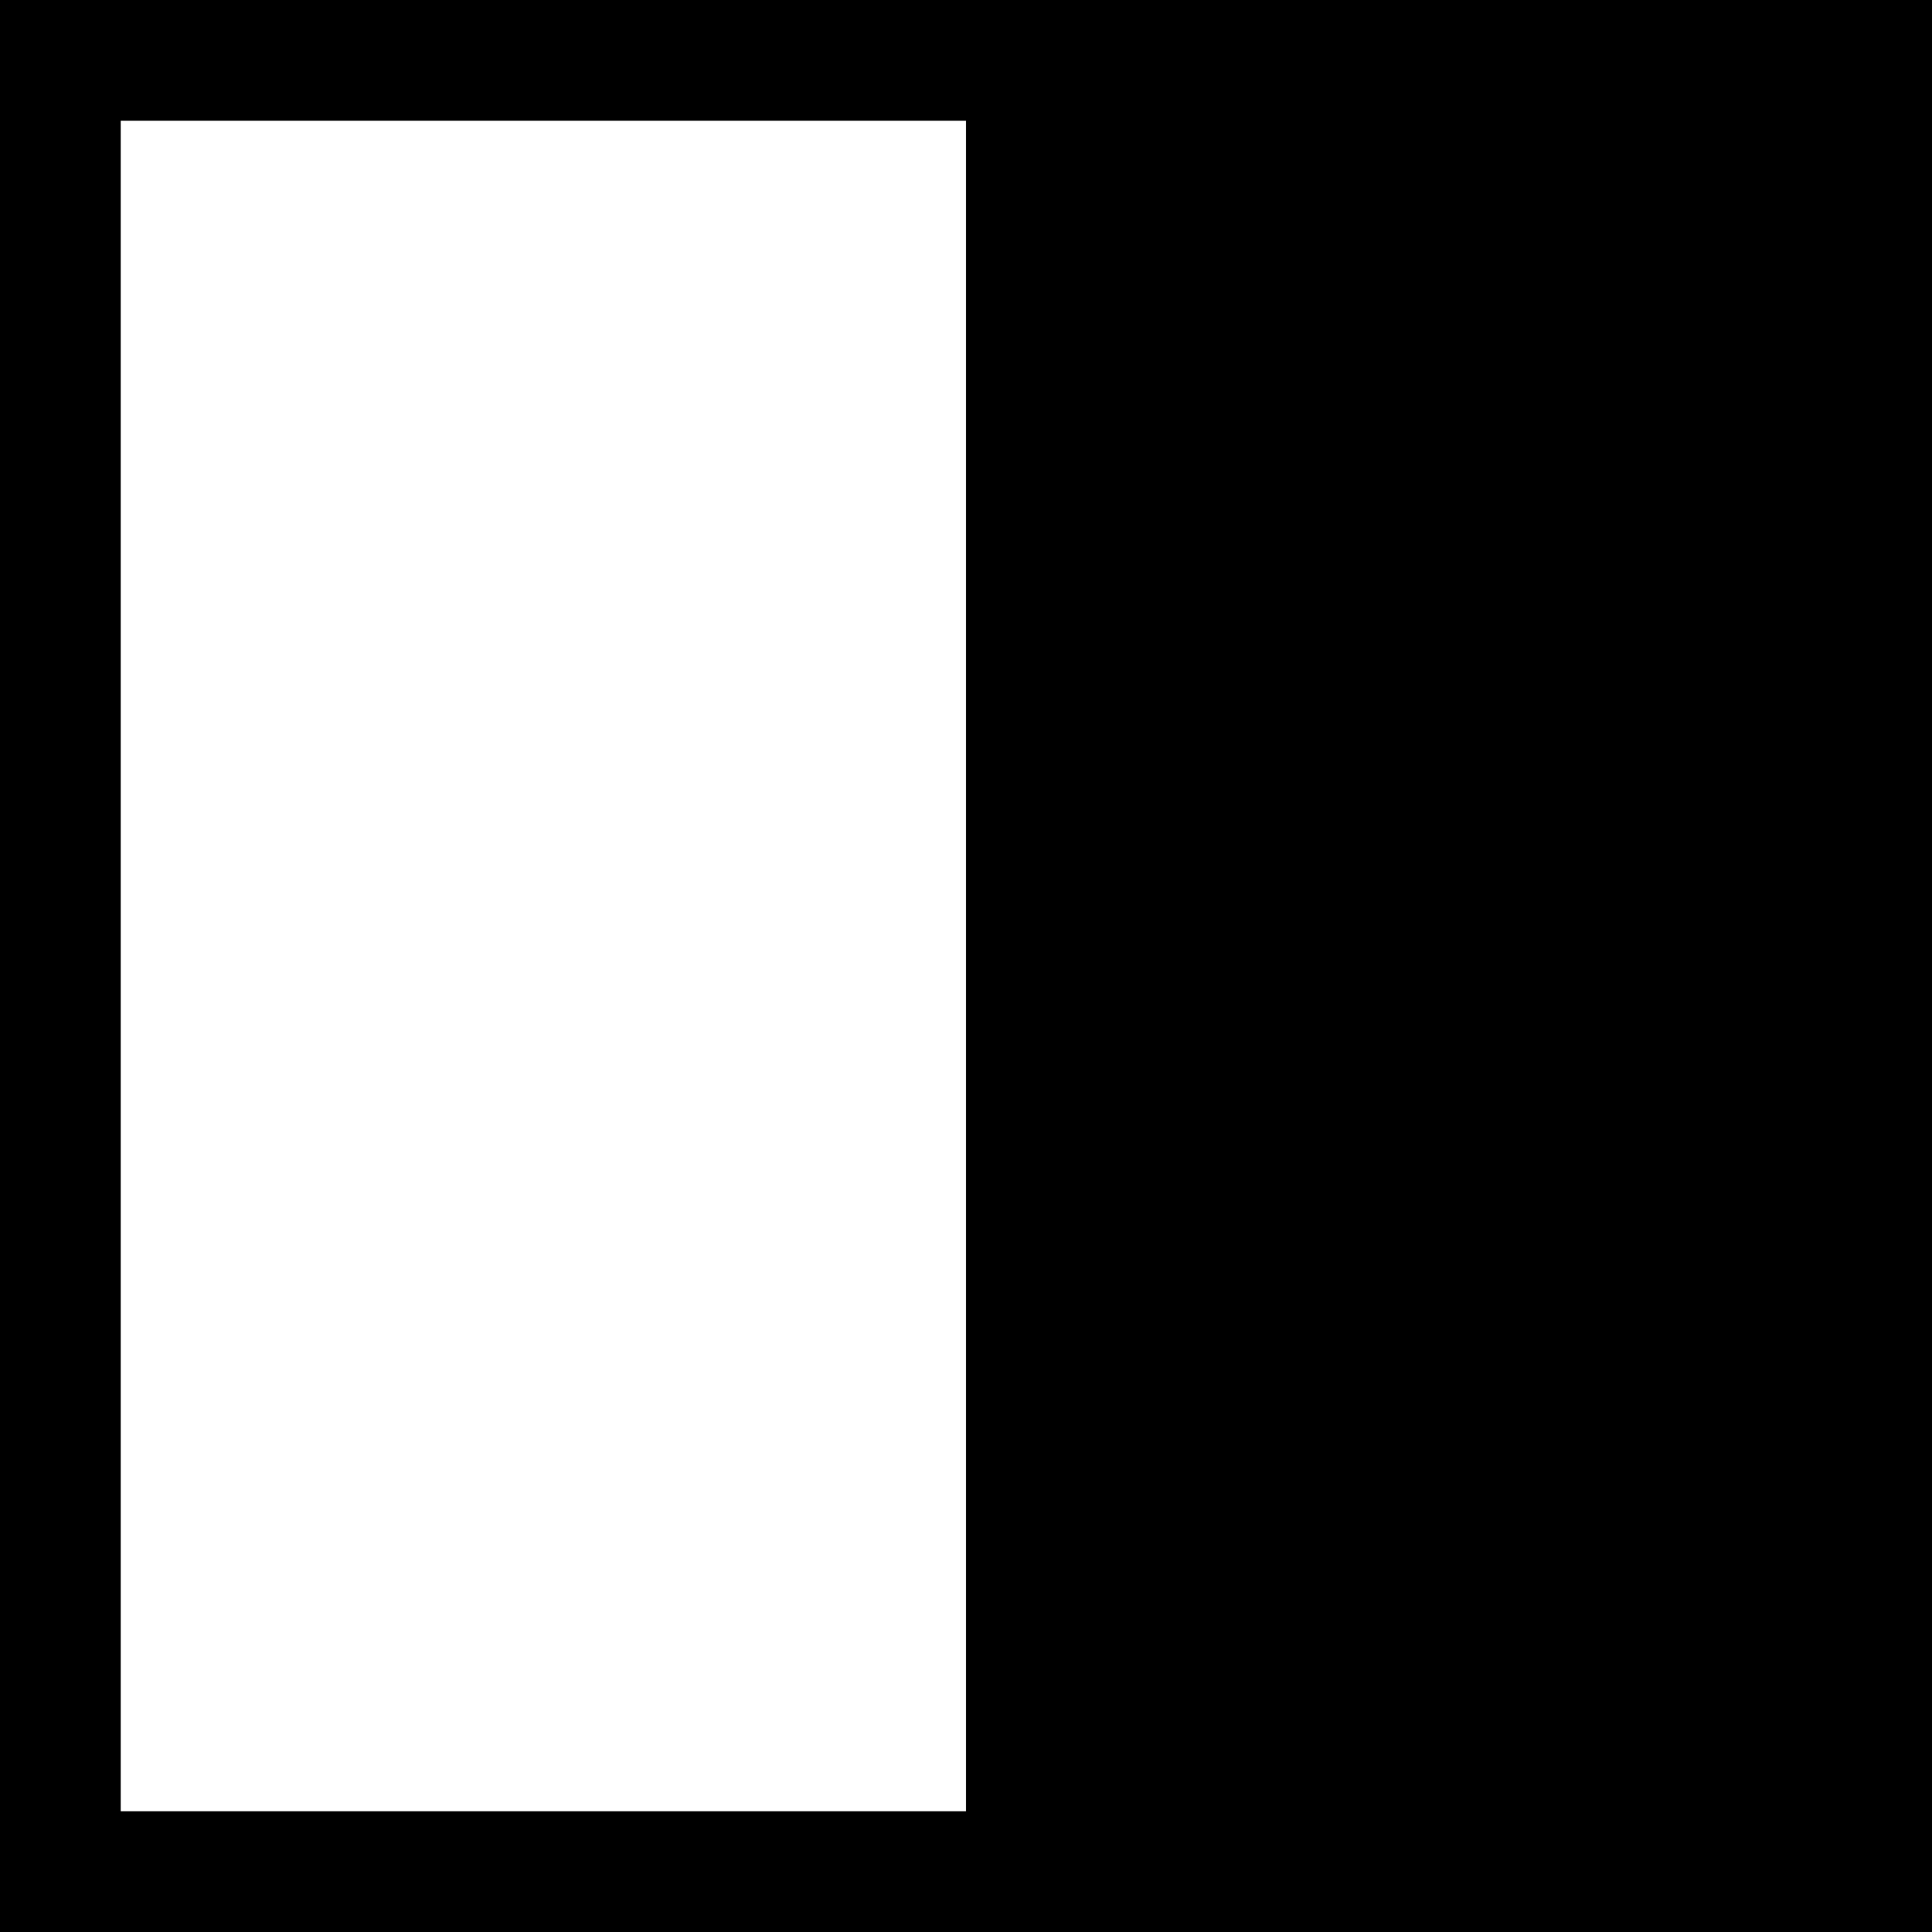
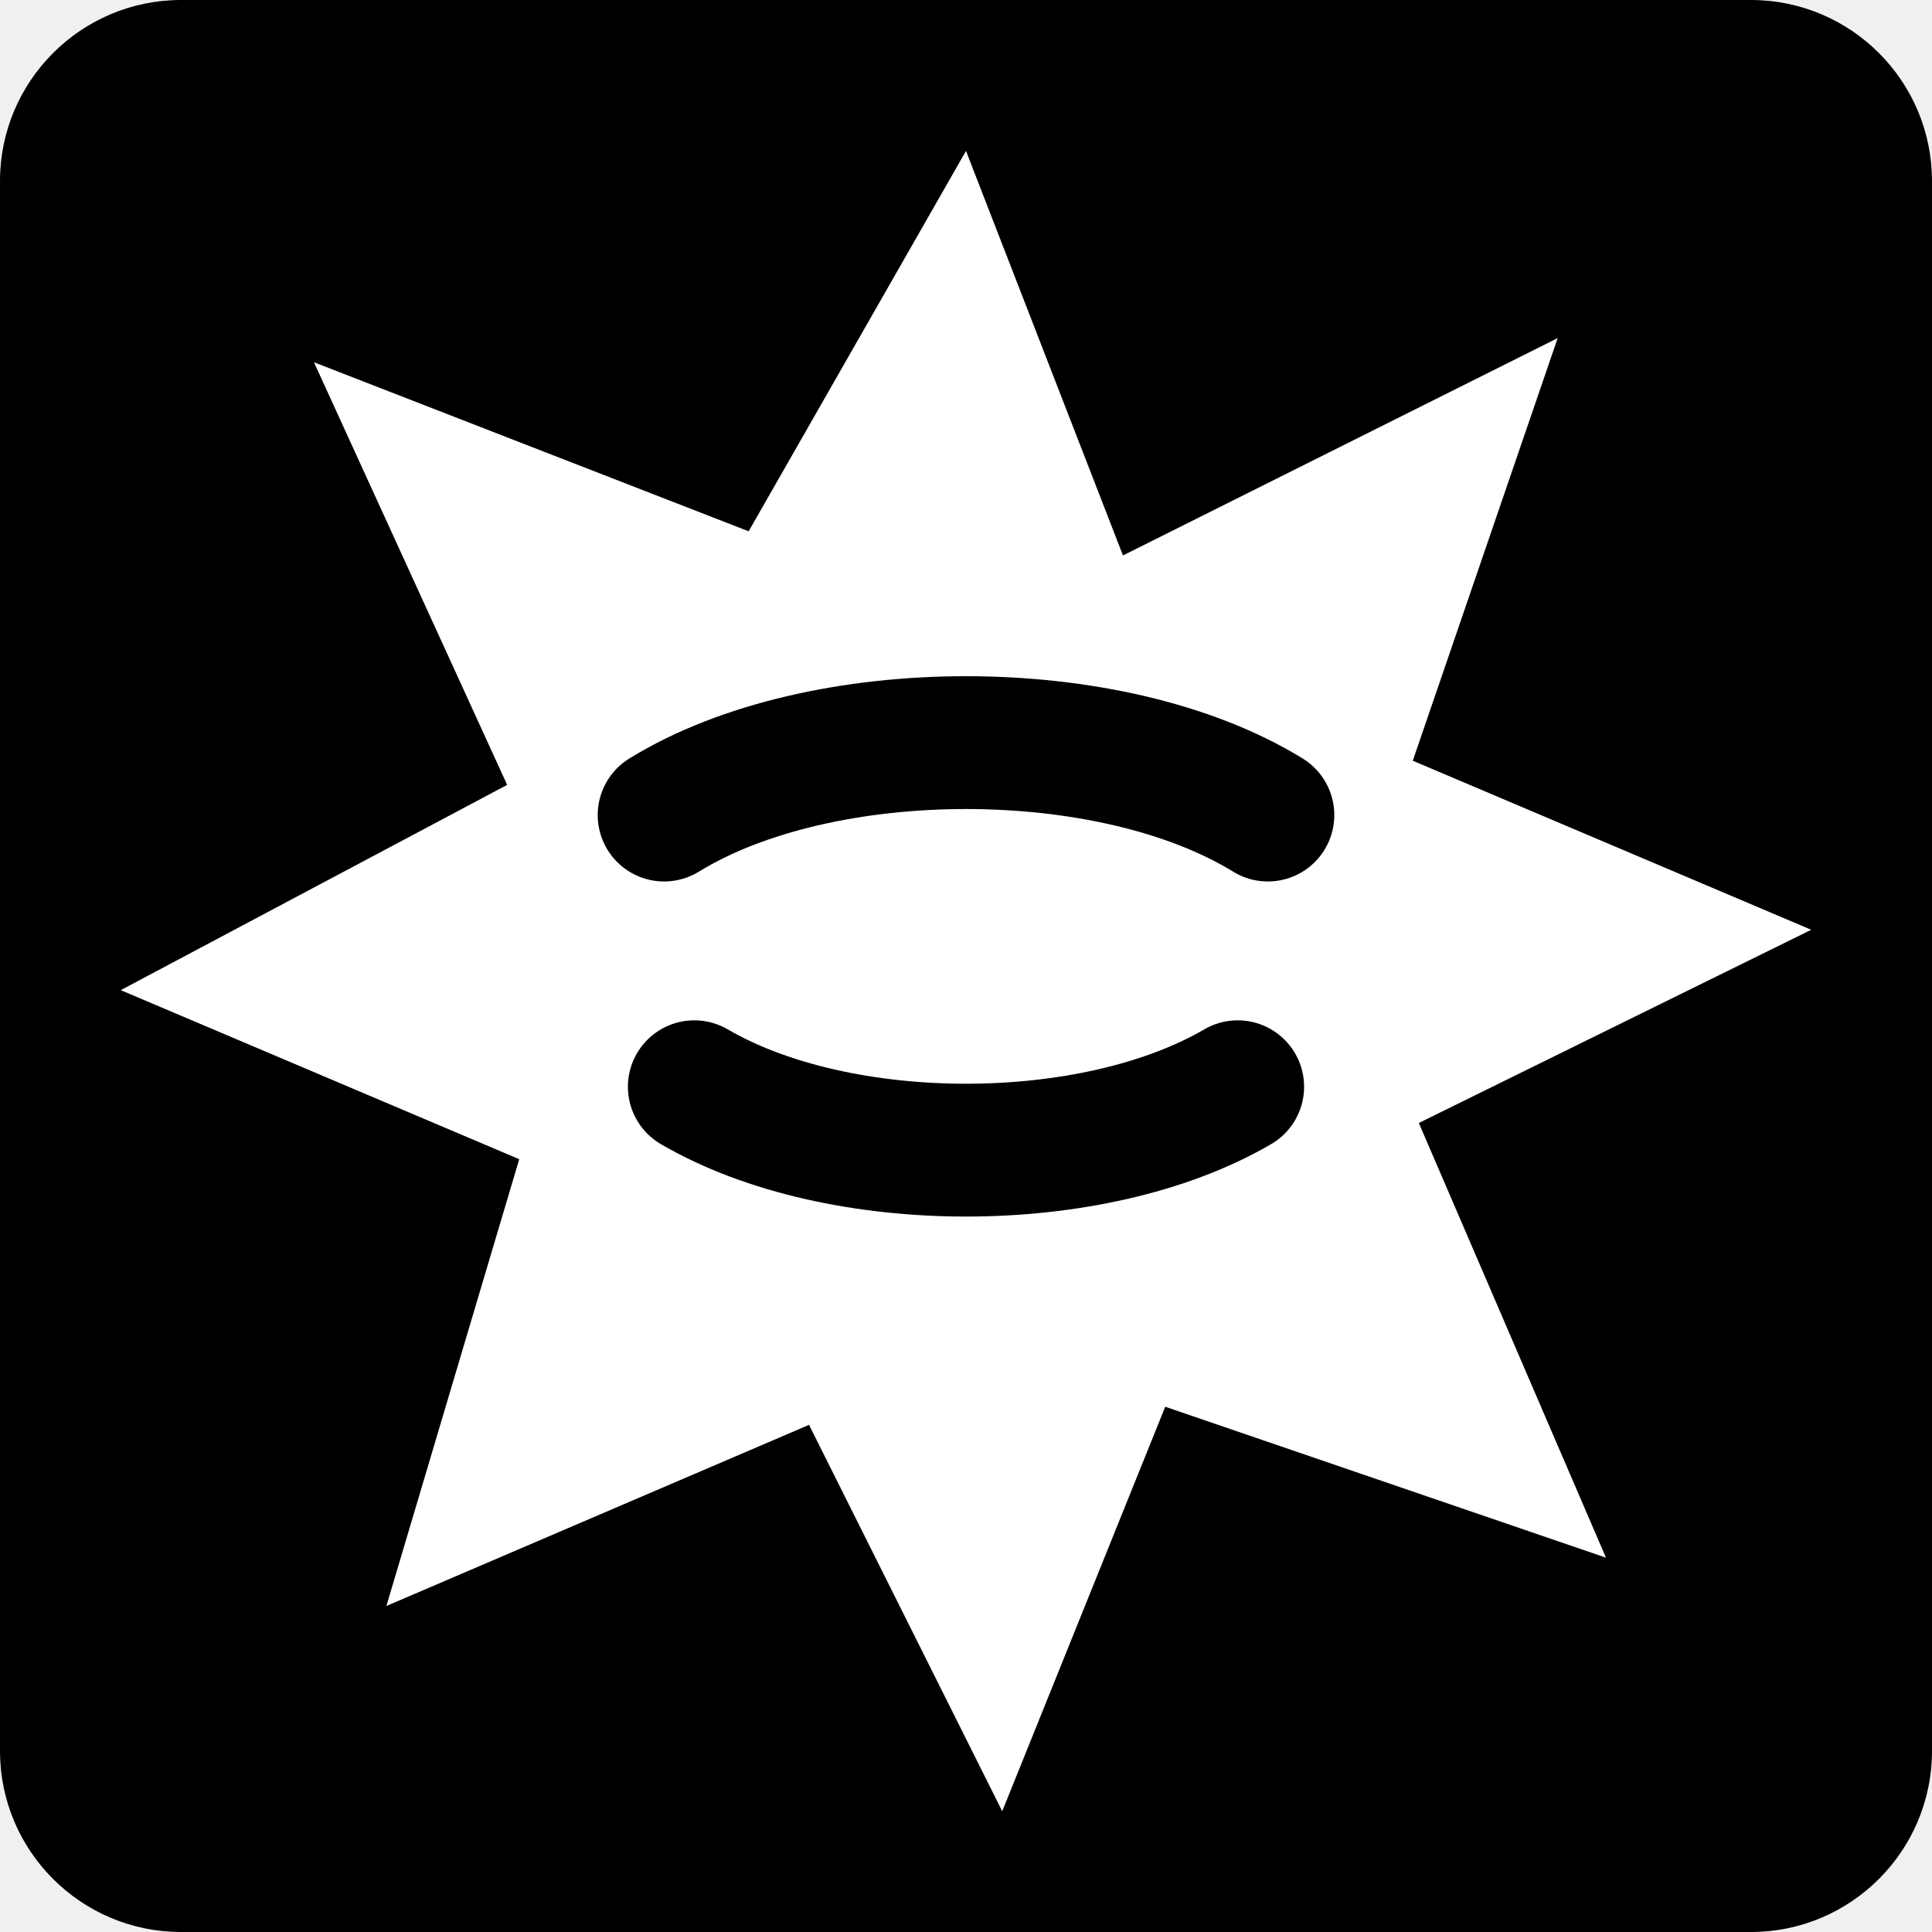
<svg xmlns="http://www.w3.org/2000/svg" viewBox="0 0 32 32">
-   <rect width="32" height="32" fill="#fff" />
-   <rect x="16" width="16" height="32" fill="#000" />
-   <rect x="1" y="1" width="30" height="30" fill="none" stroke="#000" stroke-width="2" />
+   <rect width="32" height="32" rx="3" fill="#000" />
+   <path d="M16 2.5 18.6 9.2 25.8 5.6 23.4 12.6 30 15.4 23.5 18.6 26.6 25.8 19.3 23.3 16.6 30 13.4 23.6 6.4 26.6 8.6 19.2 2 16.4 8.4 13 5.2 6 12.4 8.8Z" fill="#fff" />
+   <path d="M11 13.5c2.6-1.6 7.4-1.6 10 0M11.5 18c2.4 1.4 6.6 1.4 9 0" fill="none" stroke="#000" stroke-width="2.2" stroke-linecap="round" />
</svg>
